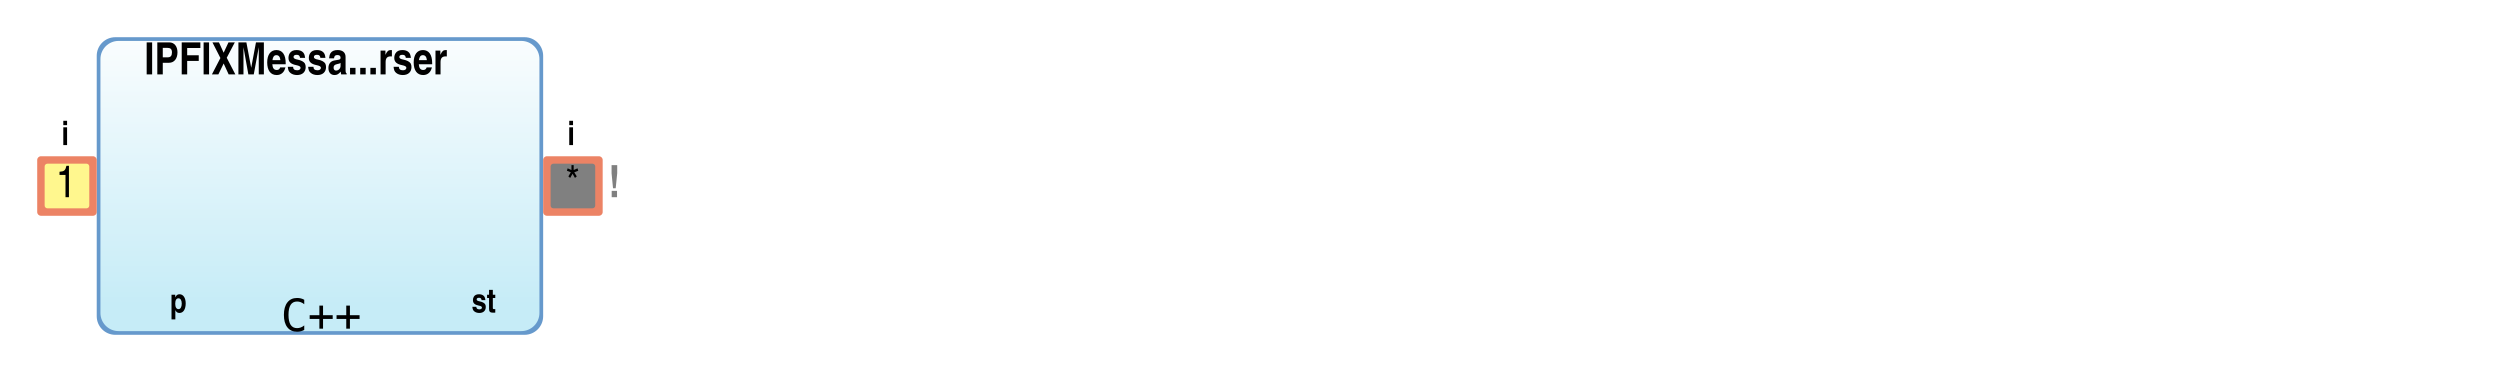
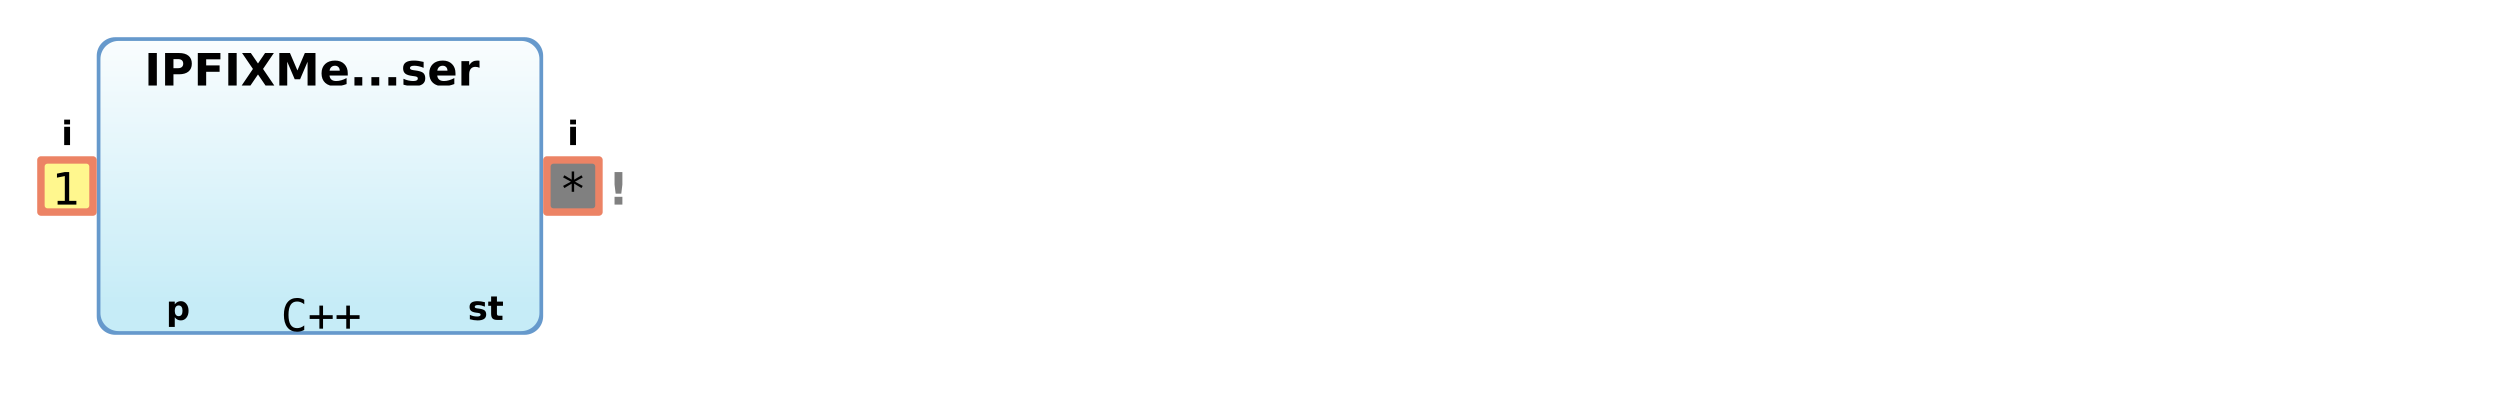
<svg xmlns="http://www.w3.org/2000/svg" style="fill-opacity:1; color-rendering:auto; color-interpolation:auto; text-rendering:auto; stroke:black; stroke-linecap:square; stroke-miterlimit:10; shape-rendering:auto; stroke-opacity:1; fill:black; stroke-dasharray:none; font-weight:normal; stroke-width:1; font-family:'Dialog'; font-style:normal; stroke-linejoin:miter; font-size:12; stroke-dashoffset:0; image-rendering:auto;">
  <defs id="genericDefs" />
  <g>
    <defs id="defs1">
      <linearGradient x1="26" gradientUnits="userSpaceOnUse" x2="26" y1="10" y2="82" id="linearGradient1" spreadMethod="pad">
        <stop style="stop-opacity:1; stop-color:rgb(250,253,254);" offset="0%" />
        <stop style="stop-opacity:1; stop-color:rgb(198,236,247);" offset="100%" />
      </linearGradient>
      <clipPath clipPathUnits="userSpaceOnUse" id="clipPath1">
        <path d="M38.8 11 L133.2 11 L133.2 23 L38.8 23 L38.8 11 Z" />
      </clipPath>
    </defs>
    <g style="fill:rgb(0,0,0); fill-opacity:0; stroke-opacity:0; stroke:rgb(0,0,0);">
      <rect x="0" width="672" height="100" y="0" style="stroke:none;" />
    </g>
    <g style="fill:rgb(102,153,204); stroke:rgb(102,153,204);">
      <rect x="26" y="10" width="120" style="stroke:none;" rx="5" ry="5" height="80" />
      <rect x="27" y="11" width="118" style="fill:url(#linearGradient1); stroke:none;" rx="4.875" ry="4.875" height="78" />
    </g>
    <g style="font-family:sans-serif; font-weight:bold;">
-       <path d="M40.894 11.391 L40.894 20 L39.425 20 L39.425 11.391 ZM43.753 16.875 L43.753 20 L42.285 20 L42.285 11.391 L45.503 11.391 C46.831 11.391 47.706 12.438 47.706 14.062 C47.706 15.766 46.816 16.875 45.441 16.875 ZM43.753 15.406 L45.128 15.406 C45.863 15.406 46.222 14.984 46.222 14.094 C46.222 13.203 45.847 12.859 44.925 12.859 L43.753 12.859 ZM50.314 16.375 L50.314 20 L48.845 20 L48.845 11.391 L53.861 11.391 L53.861 12.906 L50.314 12.906 L50.314 14.859 L53.423 14.859 L53.423 16.375 ZM56.197 11.391 L56.197 20 L54.729 20 L54.729 11.391 ZM60.947 15.531 L63.26 20 L61.463 20 L60.119 17.062 L58.697 20 L56.963 20 L59.244 15.594 L57.104 11.391 L58.854 11.391 L60.119 14.172 L61.416 11.391 L63.119 11.391 ZM70.93 11.391 L70.93 20 L69.555 20 L69.555 12.688 L68.211 20 L66.758 20 L65.445 12.688 L65.445 20 L64.086 20 L64.086 11.391 L66.227 11.391 L67.523 18.219 L68.805 11.391 ZM75.309 18.109 L76.731 18.109 C76.496 18.906 76.293 19.281 75.856 19.656 C75.449 20 74.965 20.172 74.371 20.172 C72.746 20.172 71.824 18.938 71.824 16.781 C71.824 14.703 72.746 13.453 74.309 13.453 C75.903 13.453 76.793 14.703 76.793 16.969 L76.793 17.281 L73.199 17.281 C73.278 18.344 73.653 18.812 74.403 18.812 C74.871 18.812 75.184 18.578 75.309 18.109 ZM73.231 16.172 L75.371 16.172 C75.278 15.266 74.918 14.828 74.293 14.828 C73.684 14.828 73.356 15.25 73.231 16.172 ZM82.012 15.562 L80.653 15.562 C80.559 14.938 80.325 14.734 79.715 14.734 C79.184 14.734 78.903 14.938 78.903 15.328 C78.903 15.672 79.231 15.891 80.028 16.031 C80.934 16.203 81.653 16.594 81.934 17.031 C82.09 17.297 82.168 17.641 82.168 18.016 C82.168 19.359 81.278 20.172 79.84 20.172 C79.137 20.172 78.496 19.969 78.075 19.609 C77.606 19.234 77.45 18.844 77.356 17.953 L78.778 17.953 C78.793 18.594 79.153 18.891 79.887 18.891 C80.45 18.891 80.793 18.625 80.793 18.219 C80.793 17.891 80.434 17.672 79.653 17.516 C78.2 17.234 77.543 16.641 77.543 15.578 C77.543 15.125 77.653 14.703 77.856 14.359 C78.215 13.75 78.84 13.453 79.715 13.453 C80.371 13.453 80.918 13.609 81.293 13.922 C81.731 14.266 81.903 14.672 82.012 15.562 ZM87.481 15.562 L86.122 15.562 C86.028 14.938 85.794 14.734 85.184 14.734 C84.653 14.734 84.372 14.938 84.372 15.328 C84.372 15.672 84.7 15.891 85.497 16.031 C86.403 16.203 87.122 16.594 87.403 17.031 C87.559 17.297 87.637 17.641 87.637 18.016 C87.637 19.359 86.747 20.172 85.309 20.172 C84.606 20.172 83.966 19.969 83.544 19.609 C83.075 19.234 82.919 18.844 82.825 17.953 L84.247 17.953 C84.262 18.594 84.622 18.891 85.356 18.891 C85.919 18.891 86.262 18.625 86.262 18.219 C86.262 17.891 85.903 17.672 85.122 17.516 C83.669 17.234 83.012 16.641 83.012 15.578 C83.012 15.125 83.122 14.703 83.325 14.359 C83.684 13.75 84.309 13.453 85.184 13.453 C85.841 13.453 86.387 13.609 86.762 13.922 C87.2 14.266 87.372 14.672 87.481 15.562 ZM89.778 15.688 L88.45 15.688 C88.528 14.969 88.638 14.641 88.856 14.266 C89.231 13.719 89.841 13.453 90.747 13.453 C92.106 13.453 92.888 14.125 92.888 15.297 L92.888 18.75 C92.888 19.375 92.95 19.625 93.184 19.75 L93.184 20 L91.7 20 C91.622 19.688 91.606 19.594 91.575 19.25 C91.028 19.922 90.591 20.172 89.919 20.172 C88.903 20.172 88.278 19.453 88.278 18.297 C88.278 17.188 88.841 16.453 89.825 16.266 L91.059 16.047 C91.388 15.984 91.544 15.812 91.544 15.516 C91.544 15.031 91.247 14.797 90.684 14.797 C90.091 14.797 89.856 15.031 89.778 15.688 ZM91.544 17.703 L91.544 16.891 C91.356 17.062 91.153 17.125 90.606 17.234 C89.919 17.391 89.669 17.641 89.669 18.188 C89.669 18.672 89.919 18.969 90.325 18.969 C90.997 18.969 91.544 18.406 91.544 17.703 ZM95.56 18.234 L95.56 20 L94.091 20 L94.091 18.234 ZM98.294 18.234 L98.294 20 L96.826 20 L96.826 18.234 ZM101.029 18.234 L101.029 20 L99.56 20 L99.56 18.234 ZM102.294 20 L102.294 13.609 L103.607 13.609 L103.607 14.75 C104.029 13.781 104.388 13.453 105.06 13.453 C105.123 13.453 105.185 13.453 105.341 13.469 L105.341 15.172 C105.248 15.156 105.123 15.156 104.998 15.156 C104.091 15.156 103.654 15.641 103.654 16.672 L103.654 20 ZM110.448 15.562 L109.089 15.562 C108.995 14.938 108.761 14.734 108.152 14.734 C107.62 14.734 107.339 14.938 107.339 15.328 C107.339 15.672 107.667 15.891 108.464 16.031 C109.37 16.203 110.089 16.594 110.37 17.031 C110.527 17.297 110.605 17.641 110.605 18.016 C110.605 19.359 109.714 20.172 108.277 20.172 C107.573 20.172 106.933 19.969 106.511 19.609 C106.042 19.234 105.886 18.844 105.792 17.953 L107.214 17.953 C107.23 18.594 107.589 18.891 108.323 18.891 C108.886 18.891 109.23 18.625 109.23 18.219 C109.23 17.891 108.87 17.672 108.089 17.516 C106.636 17.234 105.98 16.641 105.98 15.578 C105.98 15.125 106.089 14.703 106.292 14.359 C106.652 13.75 107.277 13.453 108.152 13.453 C108.808 13.453 109.355 13.609 109.73 13.922 C110.167 14.266 110.339 14.672 110.448 15.562 ZM114.683 18.109 L116.105 18.109 C115.871 18.906 115.668 19.281 115.23 19.656 C114.824 20 114.339 20.172 113.746 20.172 C112.121 20.172 111.199 18.938 111.199 16.781 C111.199 14.703 112.121 13.453 113.683 13.453 C115.277 13.453 116.168 14.703 116.168 16.969 L116.168 17.281 L112.574 17.281 C112.652 18.344 113.027 18.812 113.777 18.812 C114.246 18.812 114.558 18.578 114.683 18.109 ZM112.605 16.172 L114.746 16.172 C114.652 15.266 114.293 14.828 113.668 14.828 C113.058 14.828 112.73 15.25 112.605 16.172 ZM117.058 20 L117.058 13.609 L118.371 13.609 L118.371 14.75 C118.793 13.781 119.152 13.453 119.824 13.453 C119.886 13.453 119.949 13.453 120.105 13.469 L120.105 15.172 C120.011 15.156 119.886 15.156 119.761 15.156 C118.855 15.156 118.418 15.641 118.418 16.672 L118.418 20 Z" style="stroke:none; clip-path:url(#clipPath1);" />
+       <path d="M39.909 14.25 L42.159 14.25 L42.159 23 L39.909 23 L39.909 14.25 ZM44.374 14.25 L48.109 14.25 Q49.781 14.25 50.671 14.992 Q51.562 15.734 51.562 17.109 Q51.562 18.484 50.671 19.227 Q49.781 19.969 48.109 19.969 L46.624 19.969 L46.624 23 L44.374 23 L44.374 14.25 ZM46.624 15.891 L46.624 18.328 L47.874 18.328 Q48.531 18.328 48.89 18.008 Q49.249 17.688 49.249 17.109 Q49.249 16.516 48.89 16.203 Q48.531 15.891 47.874 15.891 L46.624 15.891 ZM53.169 14.25 L59.247 14.25 L59.247 15.953 L55.419 15.953 L55.419 17.578 L59.029 17.578 L59.029 19.297 L55.419 19.297 L55.419 23 L53.169 23 L53.169 14.25 ZM61.366 14.25 L63.616 14.25 L63.616 23 L61.366 23 L61.366 14.25 ZM70.706 18.531 L73.737 23 L71.378 23 L69.347 20.016 L67.316 23 L64.956 23 L67.987 18.531 L65.066 14.25 L67.425 14.25 L69.347 17.062 L71.253 14.25 L73.612 14.25 L70.706 18.531 ZM75.083 14.25 L77.943 14.25 L79.943 18.938 L81.943 14.25 L84.802 14.25 L84.802 23 L82.677 23 L82.677 16.594 L80.661 21.312 L79.224 21.312 L77.208 16.594 L77.208 23 L75.083 23 L75.083 14.25 ZM93.478 19.703 L93.478 20.297 L88.572 20.297 Q88.65 21.031 89.103 21.406 Q89.556 21.781 90.384 21.781 Q91.04 21.781 91.736 21.578 Q92.431 21.375 93.165 20.984 L93.165 22.594 Q92.415 22.875 91.673 23.023 Q90.931 23.172 90.181 23.172 Q88.4 23.172 87.415 22.266 Q86.431 21.359 86.431 19.719 Q86.431 18.125 87.4 17.203 Q88.368 16.281 90.072 16.281 Q91.618 16.281 92.548 17.211 Q93.478 18.141 93.478 19.703 ZM91.322 19 Q91.322 18.406 90.97 18.039 Q90.618 17.672 90.056 17.672 Q89.447 17.672 89.064 18.016 Q88.681 18.359 88.587 19 L91.322 19 ZM95.273 20.734 L97.382 20.734 L97.382 23 L95.273 23 L95.273 20.734 ZM99.831 20.734 L101.941 20.734 L101.941 23 L99.831 23 L99.831 20.734 ZM104.39 20.734 L106.499 20.734 L106.499 23 L104.39 23 L104.39 20.734 ZM113.87 16.641 L113.87 18.234 Q113.198 17.953 112.566 17.812 Q111.933 17.672 111.386 17.672 Q110.777 17.672 110.487 17.82 Q110.198 17.969 110.198 18.281 Q110.198 18.531 110.417 18.664 Q110.636 18.797 111.214 18.875 L111.573 18.922 Q113.198 19.125 113.753 19.594 Q114.308 20.062 114.308 21.062 Q114.308 22.109 113.534 22.641 Q112.761 23.172 111.23 23.172 Q110.573 23.172 109.878 23.07 Q109.183 22.969 108.448 22.766 L108.448 21.172 Q109.073 21.469 109.737 21.625 Q110.402 21.781 111.073 21.781 Q111.698 21.781 112.003 21.609 Q112.308 21.438 112.308 21.094 Q112.308 20.812 112.097 20.68 Q111.886 20.547 111.245 20.469 L110.87 20.422 Q109.48 20.25 108.917 19.773 Q108.355 19.297 108.355 18.328 Q108.355 17.281 109.066 16.781 Q109.777 16.281 111.261 16.281 Q111.839 16.281 112.48 16.367 Q113.12 16.453 113.87 16.641 ZM122.435 19.703 L122.435 20.297 L117.528 20.297 Q117.607 21.031 118.06 21.406 Q118.513 21.781 119.341 21.781 Q119.997 21.781 120.693 21.578 Q121.388 21.375 122.122 20.984 L122.122 22.594 Q121.372 22.875 120.63 23.023 Q119.888 23.172 119.138 23.172 Q117.357 23.172 116.372 22.266 Q115.388 21.359 115.388 19.719 Q115.388 18.125 116.357 17.203 Q117.325 16.281 119.028 16.281 Q120.575 16.281 121.505 17.211 Q122.435 18.141 122.435 19.703 ZM120.278 19 Q120.278 18.406 119.927 18.039 Q119.575 17.672 119.013 17.672 Q118.403 17.672 118.021 18.016 Q117.638 18.359 117.544 19 L120.278 19 ZM128.902 18.219 Q128.62 18.094 128.347 18.031 Q128.073 17.969 127.792 17.969 Q126.995 17.969 126.558 18.492 Q126.12 19.016 126.12 19.969 L126.12 23 L124.027 23 L124.027 16.438 L126.12 16.438 L126.12 17.516 Q126.527 16.875 127.05 16.578 Q127.573 16.281 128.308 16.281 Q128.402 16.281 128.527 16.289 Q128.652 16.297 128.886 16.328 L128.902 18.219 Z" style="stroke:none; clip-path:url(#clipPath1);" />
    </g>
    <rect width="94.4" x="38.8" height="12.0" id="sdt0" y="11.0" style="stroke-opacity:0; fill-opacity:0;" />
    <g style="font-family:'Monospaced';">
      <path style="stroke:none;" d="M81.781 88.688 Q81.344 88.922 80.867 89.047 Q80.391 89.172 79.859 89.172 Q78.172 89.172 77.242 87.984 Q76.312 86.797 76.312 84.641 Q76.312 82.484 77.25 81.289 Q78.188 80.094 79.859 80.094 Q80.391 80.094 80.867 80.211 Q81.344 80.328 81.781 80.578 L81.781 81.781 Q81.359 81.422 80.859 81.234 Q80.359 81.047 79.859 81.047 Q78.703 81.047 78.125 81.938 Q77.547 82.828 77.547 84.641 Q77.547 86.422 78.125 87.312 Q78.703 88.203 79.859 88.203 Q80.375 88.203 80.867 88.016 Q81.359 87.828 81.781 87.469 L81.781 88.688 ZM86.834 82.141 L86.834 84.734 L89.428 84.734 L89.428 85.734 L86.834 85.734 L86.834 88.344 L85.85 88.344 L85.85 85.734 L83.24 85.734 L83.24 84.734 L85.85 84.734 L85.85 82.141 L86.834 82.141 ZM94.059 82.141 L94.059 84.734 L96.652 84.734 L96.652 85.734 L94.059 85.734 L94.059 88.344 L93.074 88.344 L93.074 85.734 L90.465 85.734 L90.465 84.734 L93.074 84.734 L93.074 82.141 L94.059 82.141 Z" />
-       <path style="stroke:none;" d="M130.469 80.672 L129.453 80.672 C129.375 80.203 129.203 80.047 128.75 80.047 C128.344 80.047 128.125 80.203 128.125 80.5 C128.125 80.75 128.375 80.906 128.969 81.016 C129.656 81.156 130.203 81.438 130.406 81.781 C130.516 81.969 130.578 82.234 130.578 82.5 C130.578 83.516 129.922 84.125 128.844 84.125 C128.312 84.125 127.828 83.969 127.5 83.703 C127.156 83.422 127.031 83.125 126.969 82.469 L128.031 82.469 C128.062 82.953 128.312 83.156 128.875 83.156 C129.281 83.156 129.547 82.969 129.547 82.672 C129.547 82.422 129.281 82.25 128.688 82.141 C127.609 81.938 127.125 81.484 127.125 80.672 C127.125 80.344 127.203 80.031 127.359 79.766 C127.625 79.312 128.094 79.094 128.75 79.094 C129.234 79.094 129.641 79.219 129.922 79.438 C130.25 79.703 130.391 80 130.469 80.672 ZM132.473 77.922 L132.473 79.219 L133.13 79.219 L133.13 80.109 L132.473 80.109 L132.473 82.719 C132.473 83.047 132.536 83.094 132.895 83.094 C132.958 83.094 133.005 83.094 133.13 83.078 L133.13 84.031 C132.77 84.047 132.755 84.047 132.63 84.047 L132.489 84.047 C131.739 84.047 131.458 83.781 131.458 83.016 L131.458 80.109 L130.926 80.109 L130.926 79.219 L131.458 79.219 L131.458 77.922 Z" />
+       <path style="stroke:none;" d="M130.344 81.234 L130.344 82.422 Q129.844 82.219 129.375 82.109 Q128.906 82 128.484 82 Q128.047 82 127.828 82.117 Q127.609 82.234 127.609 82.469 Q127.609 82.656 127.773 82.758 Q127.938 82.859 128.359 82.906 L128.641 82.938 Q129.844 83.094 130.266 83.445 Q130.688 83.797 130.688 84.547 Q130.688 85.344 130.102 85.734 Q129.516 86.125 128.375 86.125 Q127.875 86.125 127.359 86.047 Q126.844 85.969 126.297 85.812 L126.297 84.625 Q126.766 84.859 127.258 84.969 Q127.75 85.078 128.266 85.078 Q128.719 85.078 128.953 84.953 Q129.188 84.828 129.188 84.578 Q129.188 84.359 129.023 84.258 Q128.859 84.156 128.391 84.094 L128.109 84.062 Q127.062 83.938 126.641 83.578 Q126.219 83.219 126.219 82.5 Q126.219 81.719 126.75 81.336 Q127.281 80.953 128.391 80.953 Q128.828 80.953 129.305 81.023 Q129.781 81.094 130.344 81.234 ZM133.576 79.688 L133.576 81.078 L135.201 81.078 L135.201 82.203 L133.576 82.203 L133.576 84.297 Q133.576 84.641 133.716 84.758 Q133.857 84.875 134.263 84.875 L135.06 84.875 L135.06 86 L133.716 86 Q132.779 86 132.396 85.609 Q132.013 85.219 132.013 84.297 L132.013 82.203 L131.232 82.203 L131.232 81.078 L132.013 81.078 L132.013 79.688 L133.576 79.688 Z" />
    </g>
    <rect width="17.7" x="121.4" height="9.0" id="sdt1" y="77.0" style="stroke-opacity:0; fill-opacity:0;" />
    <g style="font-family:sans-serif; font-size:9; font-weight:bold;">
-       <path style="stroke:none;" d="M47.103 79.219 L47.103 79.938 C47.4 79.328 47.728 79.094 48.259 79.094 C49.259 79.094 49.916 80.062 49.916 81.547 C49.916 83.125 49.275 84.125 48.244 84.125 C47.712 84.125 47.4 83.906 47.134 83.359 L47.134 85.859 L46.103 85.859 L46.103 79.219 ZM47.978 80.188 C47.4 80.188 47.103 80.688 47.103 81.656 C47.103 82.578 47.416 83.094 47.994 83.094 C48.525 83.094 48.853 82.516 48.853 81.609 C48.853 80.719 48.525 80.188 47.978 80.188 Z" />
+       <path style="stroke:none;" d="M46.978 85.281 L46.978 87.875 L45.4 87.875 L45.4 81.078 L46.978 81.078 L46.978 81.797 Q47.306 81.375 47.705 81.164 Q48.103 80.953 48.603 80.953 Q49.525 80.953 50.103 81.68 Q50.681 82.406 50.681 83.547 Q50.681 84.688 50.103 85.406 Q49.525 86.125 48.603 86.125 Q48.103 86.125 47.705 85.922 Q47.306 85.719 46.978 85.281 ZM48.025 82.109 Q47.525 82.109 47.252 82.477 Q46.978 82.844 46.978 83.547 Q46.978 84.234 47.252 84.609 Q47.525 84.984 48.025 84.984 Q48.525 84.984 48.791 84.617 Q49.056 84.25 49.056 83.547 Q49.056 82.844 48.791 82.477 Q48.525 82.109 48.025 82.109 Z" />
    </g>
    <rect width="17.7" x="38.8" height="12.0" id="sdt2" y="77.0" style="stroke-opacity:0; fill-opacity:0;" />
    <g style="fill:rgb(236,131,101); font-size:9; font-weight:bold; font-family:sans-serif; stroke:rgb(236,131,101);">
      <rect x="10" y="42" width="16" style="stroke:none;" rx="1" ry="1" height="16" />
      <rect x="12" y="44" width="12" style="fill:rgb(255,247,142); stroke:none;" rx="0.75" ry="0.75" height="12" />
    </g>
    <g style="font-family:sans-serif;">
-       <path style="stroke:none;" d="M18.531 44.562 L18.531 53 L17.609 53 L17.609 47.016 L16 47.016 L16 46.172 C17.281 46.078 17.578 45.812 17.859 44.562 Z" />
-       <path style="stroke:none;" d="M17.016 34.219 L18.031 34.219 L18.031 39 L17.016 39 ZM18.031 32.469 L18.031 33.641 L17.016 33.641 L17.016 32.469 Z" />
+       <path style="stroke:none;" d="M15.484 54 L17.422 54 L17.422 47.328 L15.312 47.75 L15.312 46.672 L17.406 46.25 L18.594 46.25 L18.594 54 L20.531 54 L20.531 55 L15.484 55 L15.484 54 Z" />
+       <path style="stroke:none;" d="M17.25 34.078 L18.828 34.078 L18.828 39 L17.25 39 L17.25 34.078 ZM17.25 32.156 L18.828 32.156 L18.828 33.438 L17.25 33.438 L17.25 32.156 Z" />
    </g>
-     <rect width="16.0" x="10.0" height="10.0" id="sdt3" y="32.0" style="stroke-opacity:0; fill-opacity:0;" />
+     <rect width="16.0" x="10.0" height="12.0" id="sdt3" y="30.0" style="stroke-opacity:0; fill-opacity:0;" />
    <g style="fill:rgb(236,131,101); font-size:9; font-weight:bold; font-family:sans-serif; stroke:rgb(236,131,101);">
      <rect x="146" y="42" width="16" style="stroke:none;" rx="1" ry="1" height="16" />
      <rect x="148" y="44" width="12" style="fill:gray; stroke:none;" rx="0.75" ry="0.75" height="12" />
    </g>
    <g style="font-family:sans-serif;">
-       <path style="stroke:none;" d="M152.391 45.906 L152.578 45.25 L153.609 45.703 L153.609 44.391 L154.203 44.391 L154.203 45.703 L155.234 45.25 L155.438 45.906 L154.359 46.312 L155.031 47.422 L154.547 47.828 L153.906 46.703 L153.266 47.828 L152.781 47.422 L153.438 46.312 Z" />
-       <path style="stroke:none;" d="M153.016 34.219 L154.031 34.219 L154.031 39 L153.016 39 ZM154.031 32.469 L154.031 33.641 L153.016 33.641 L153.016 32.469 Z" />
+       <path style="stroke:none;" d="M156.641 47.688 L154.547 48.828 L156.641 49.969 L156.297 50.547 L154.328 49.359 L154.328 51.562 L153.672 51.562 L153.672 49.359 L151.703 50.547 L151.359 49.969 L153.469 48.828 L151.359 47.688 L151.703 47.109 L153.672 48.297 L153.672 46.094 L154.328 46.094 L154.328 48.297 L156.297 47.109 L156.641 47.688 Z" />
+       <path style="stroke:none;" d="M153.25 34.078 L154.828 34.078 L154.828 39 L153.25 39 L153.25 34.078 ZM153.25 32.156 L154.828 32.156 L154.828 33.438 L153.25 33.438 L153.25 32.156 Z" />
    </g>
-     <rect width="16.0" x="146.0" height="10.0" id="sdt4" y="32.0" style="stroke-opacity:0; fill-opacity:0;" />
+     <rect width="16.0" x="146.0" height="12.0" id="sdt4" y="30.0" style="stroke-opacity:0; fill-opacity:0;" />
    <g style="fill:gray; font-weight:bold; font-family:sans-serif; stroke:gray;">
-       <path style="stroke:none;" d="M165.859 51.297 L165.859 53 L164.422 53 L164.422 51.297 ZM165.906 46.578 L165.5 50.609 L164.781 50.609 L164.391 46.578 L164.391 44.391 L165.906 44.391 Z" />
+       <path style="stroke:none;" d="M165.188 46.25 L167.297 46.25 L167.297 49.609 L167 52.062 L165.484 52.062 L165.188 49.609 L165.188 46.25 ZM165.188 52.906 L167.297 52.906 L167.297 55 L165.188 55 L165.188 52.906 Z" />
    </g>
-     <rect width="6.0" x="162.0" height="16.0" id="sdt5" y="42.0" style="stroke-opacity:0; fill-opacity:0;" />
+     <rect width="8.0" x="162.0" height="16.0" id="sdt5" y="42.0" style="stroke-opacity:0; fill-opacity:0;" />
    <g visibility="hidden" style="stroke:none;font-style:italic;font-size:12px;font-family:'Helvetica','SansSerif';">
-       <rect x="40.8" y="4.0" width="105.88" style="fill:rgb(230,230,255);stroke:rgb(0,0,80);" rx="2.0" ry="2.0" height="14.0" />
+       <rect x="40.8" y="1.0" width="132.38" style="fill:rgb(230,230,255);stroke:rgb(0,0,80);" rx="2.0" ry="2.0" height="17.0" />
      <text x="41.8" y="14.0">IPFIXMessageParser</text>
      <set attributeName="visibility" from="hidden" end="sdt0.mouseout" to="visible" begin="sdt0.mouseover" />
    </g>
    <g visibility="hidden" style="stroke:none;font-style:italic;font-size:12px;font-family:'Helvetica','SansSerif';">
-       <rect x="130.25" y="89.0" width="318.94" style="fill:rgb(230,230,255);stroke:rgb(0,0,80);" rx="2.0" ry="2.0" height="14.0" />
-       <text x="131.25" y="99.0">Operator always provides a single threaded execution context.</text>
+       <rect x="130.25" y="90.0" width="418.58" style="fill:rgb(230,230,255);stroke:rgb(0,0,80);" rx="2.0" ry="2.0" height="17.0" />
+       <text x="131.25" y="103.0">Operator always provides a single threaded execution context.</text>
      <set attributeName="visibility" from="hidden" end="sdt1.mouseout" to="visible" begin="sdt1.mouseover" />
    </g>
    <g visibility="hidden" style="stroke:none;font-style:italic;font-size:12px;font-family:'Helvetica','SansSerif';">
-       <rect x="47.65" y="77.0" width="236.26" style="fill:rgb(230,230,255);stroke:rgb(0,0,80);" rx="2.0" ry="2.0" height="26.0" />
-       <text x="48.65" y="87.0">Required: messageAttribute, sourceAttribute / </text>
-       <text x="48.65" y="99.0">Optional: outputFilters, processorAffinity</text>
+       <rect x="47.65" y="75.0" width="310.46" style="fill:rgb(230,230,255);stroke:rgb(0,0,80);" rx="2.0" ry="2.0" height="32.0" />
+       <text x="48.65" y="88.0">Required: messageAttribute, sourceAttribute / </text>
+       <text x="48.65" y="103.0">Optional: outputFilters, processorAffinity</text>
      <set attributeName="visibility" from="hidden" end="sdt2.mouseout" to="visible" begin="sdt2.mouseover" />
    </g>
    <g visibility="hidden" style="stroke:none;font-style:italic;font-size:12px;font-family:'Helvetica','SansSerif';">
-       <rect x="28.0" y="34.0" width="56.06" style="fill:rgb(230,230,255);stroke:rgb(0,0,80);" rx="2.0" ry="2.0" height="14.0" />
+       <rect x="28.0" y="31.0" width="70.9" style="fill:rgb(230,230,255);stroke:rgb(0,0,80);" rx="2.0" ry="2.0" height="17.0" />
      <text x="29.0" y="44.0">immutable</text>
      <set attributeName="visibility" from="hidden" end="sdt3.mouseout" to="visible" begin="sdt3.mouseover" />
    </g>
    <g visibility="hidden" style="stroke:none;font-style:italic;font-size:12px;font-family:'Helvetica','SansSerif';">
-       <rect x="164.0" y="34.0" width="56.06" style="fill:rgb(230,230,255);stroke:rgb(0,0,80);" rx="2.0" ry="2.0" height="14.0" />
+       <rect x="164.0" y="31.0" width="70.9" style="fill:rgb(230,230,255);stroke:rgb(0,0,80);" rx="2.0" ry="2.0" height="17.0" />
      <text x="165.0" y="44.0">immutable</text>
      <set attributeName="visibility" from="hidden" end="sdt4.mouseout" to="visible" begin="sdt4.mouseover" />
    </g>
    <g visibility="hidden" style="stroke:none;font-style:italic;font-size:12px;font-family:'Helvetica','SansSerif';">
-       <rect x="170.0" y="50.0" width="183.26" style="fill:rgb(230,230,255);stroke:rgb(0,0,80);" rx="2.0" ry="2.0" height="14.0" />
-       <text x="171.0" y="60.0">This port is preserving punctuations</text>
+       <rect x="172.0" y="47.0" width="237.32" style="fill:rgb(230,230,255);stroke:rgb(0,0,80);" rx="2.0" ry="2.0" height="17.0" />
+       <text x="173.0" y="60.0">This port is preserving punctuations</text>
      <set attributeName="visibility" from="hidden" end="sdt5.mouseout" to="visible" begin="sdt5.mouseover" />
    </g>
  </g>
</svg>
